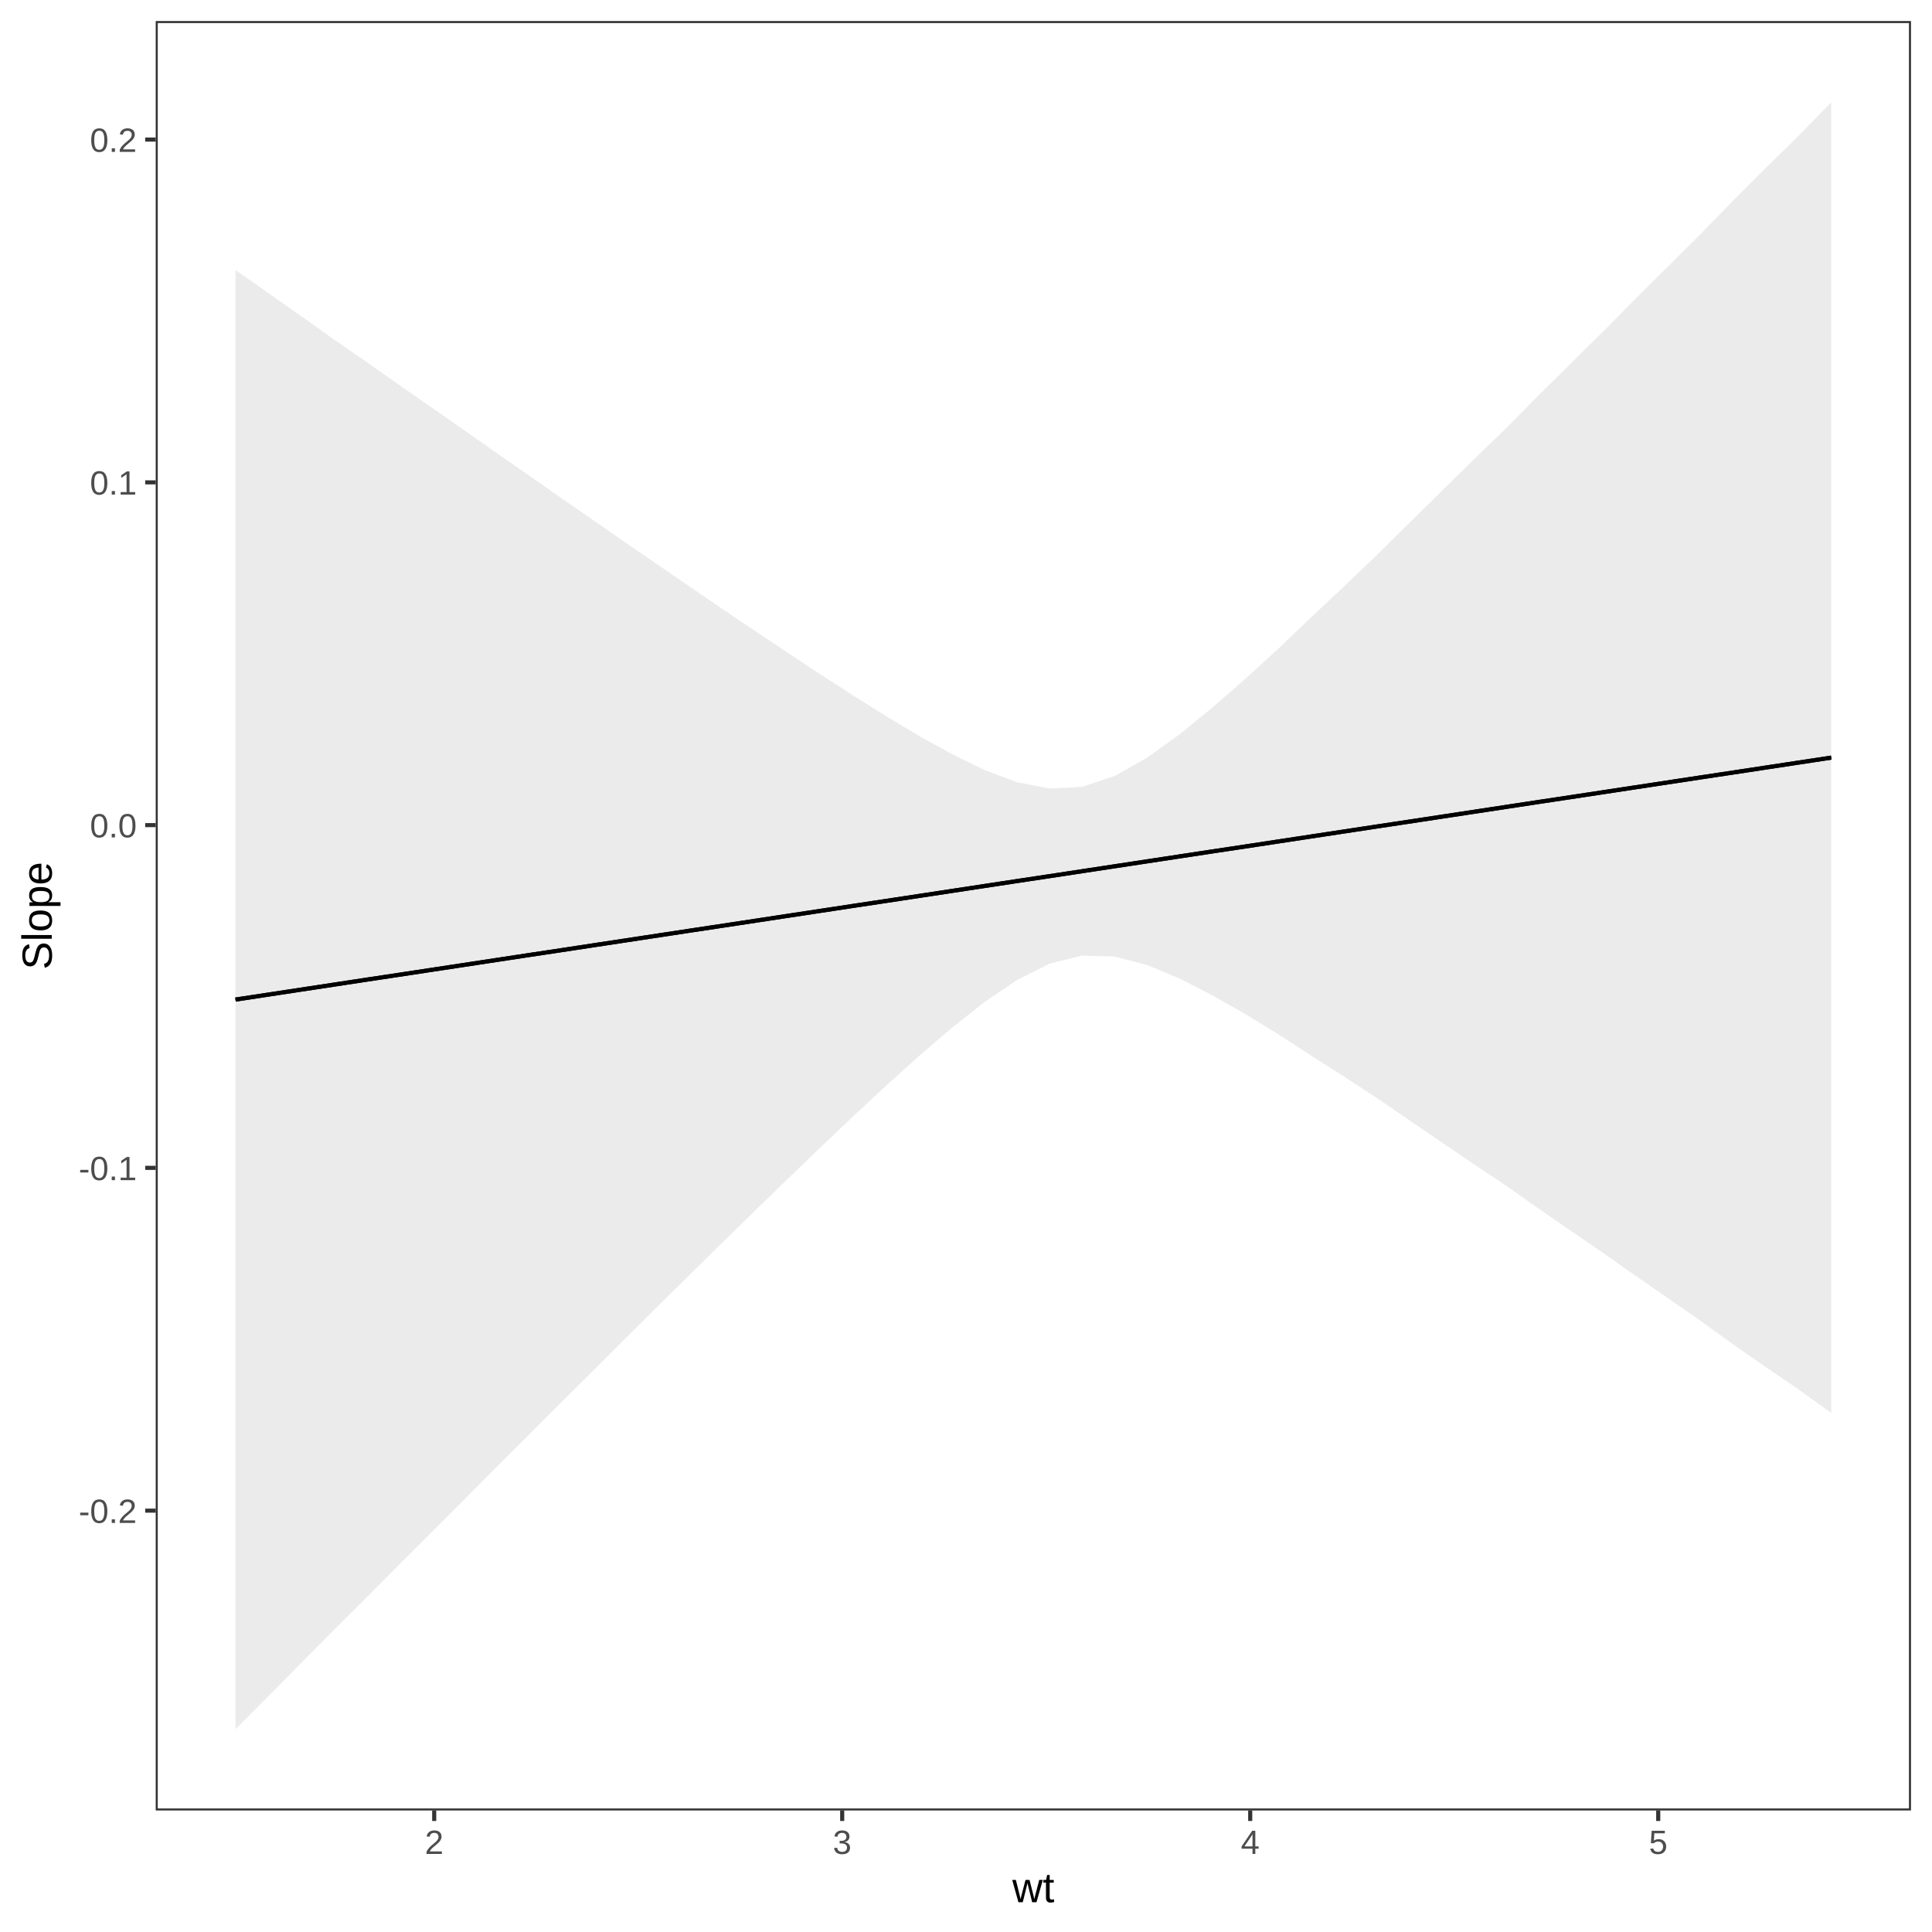
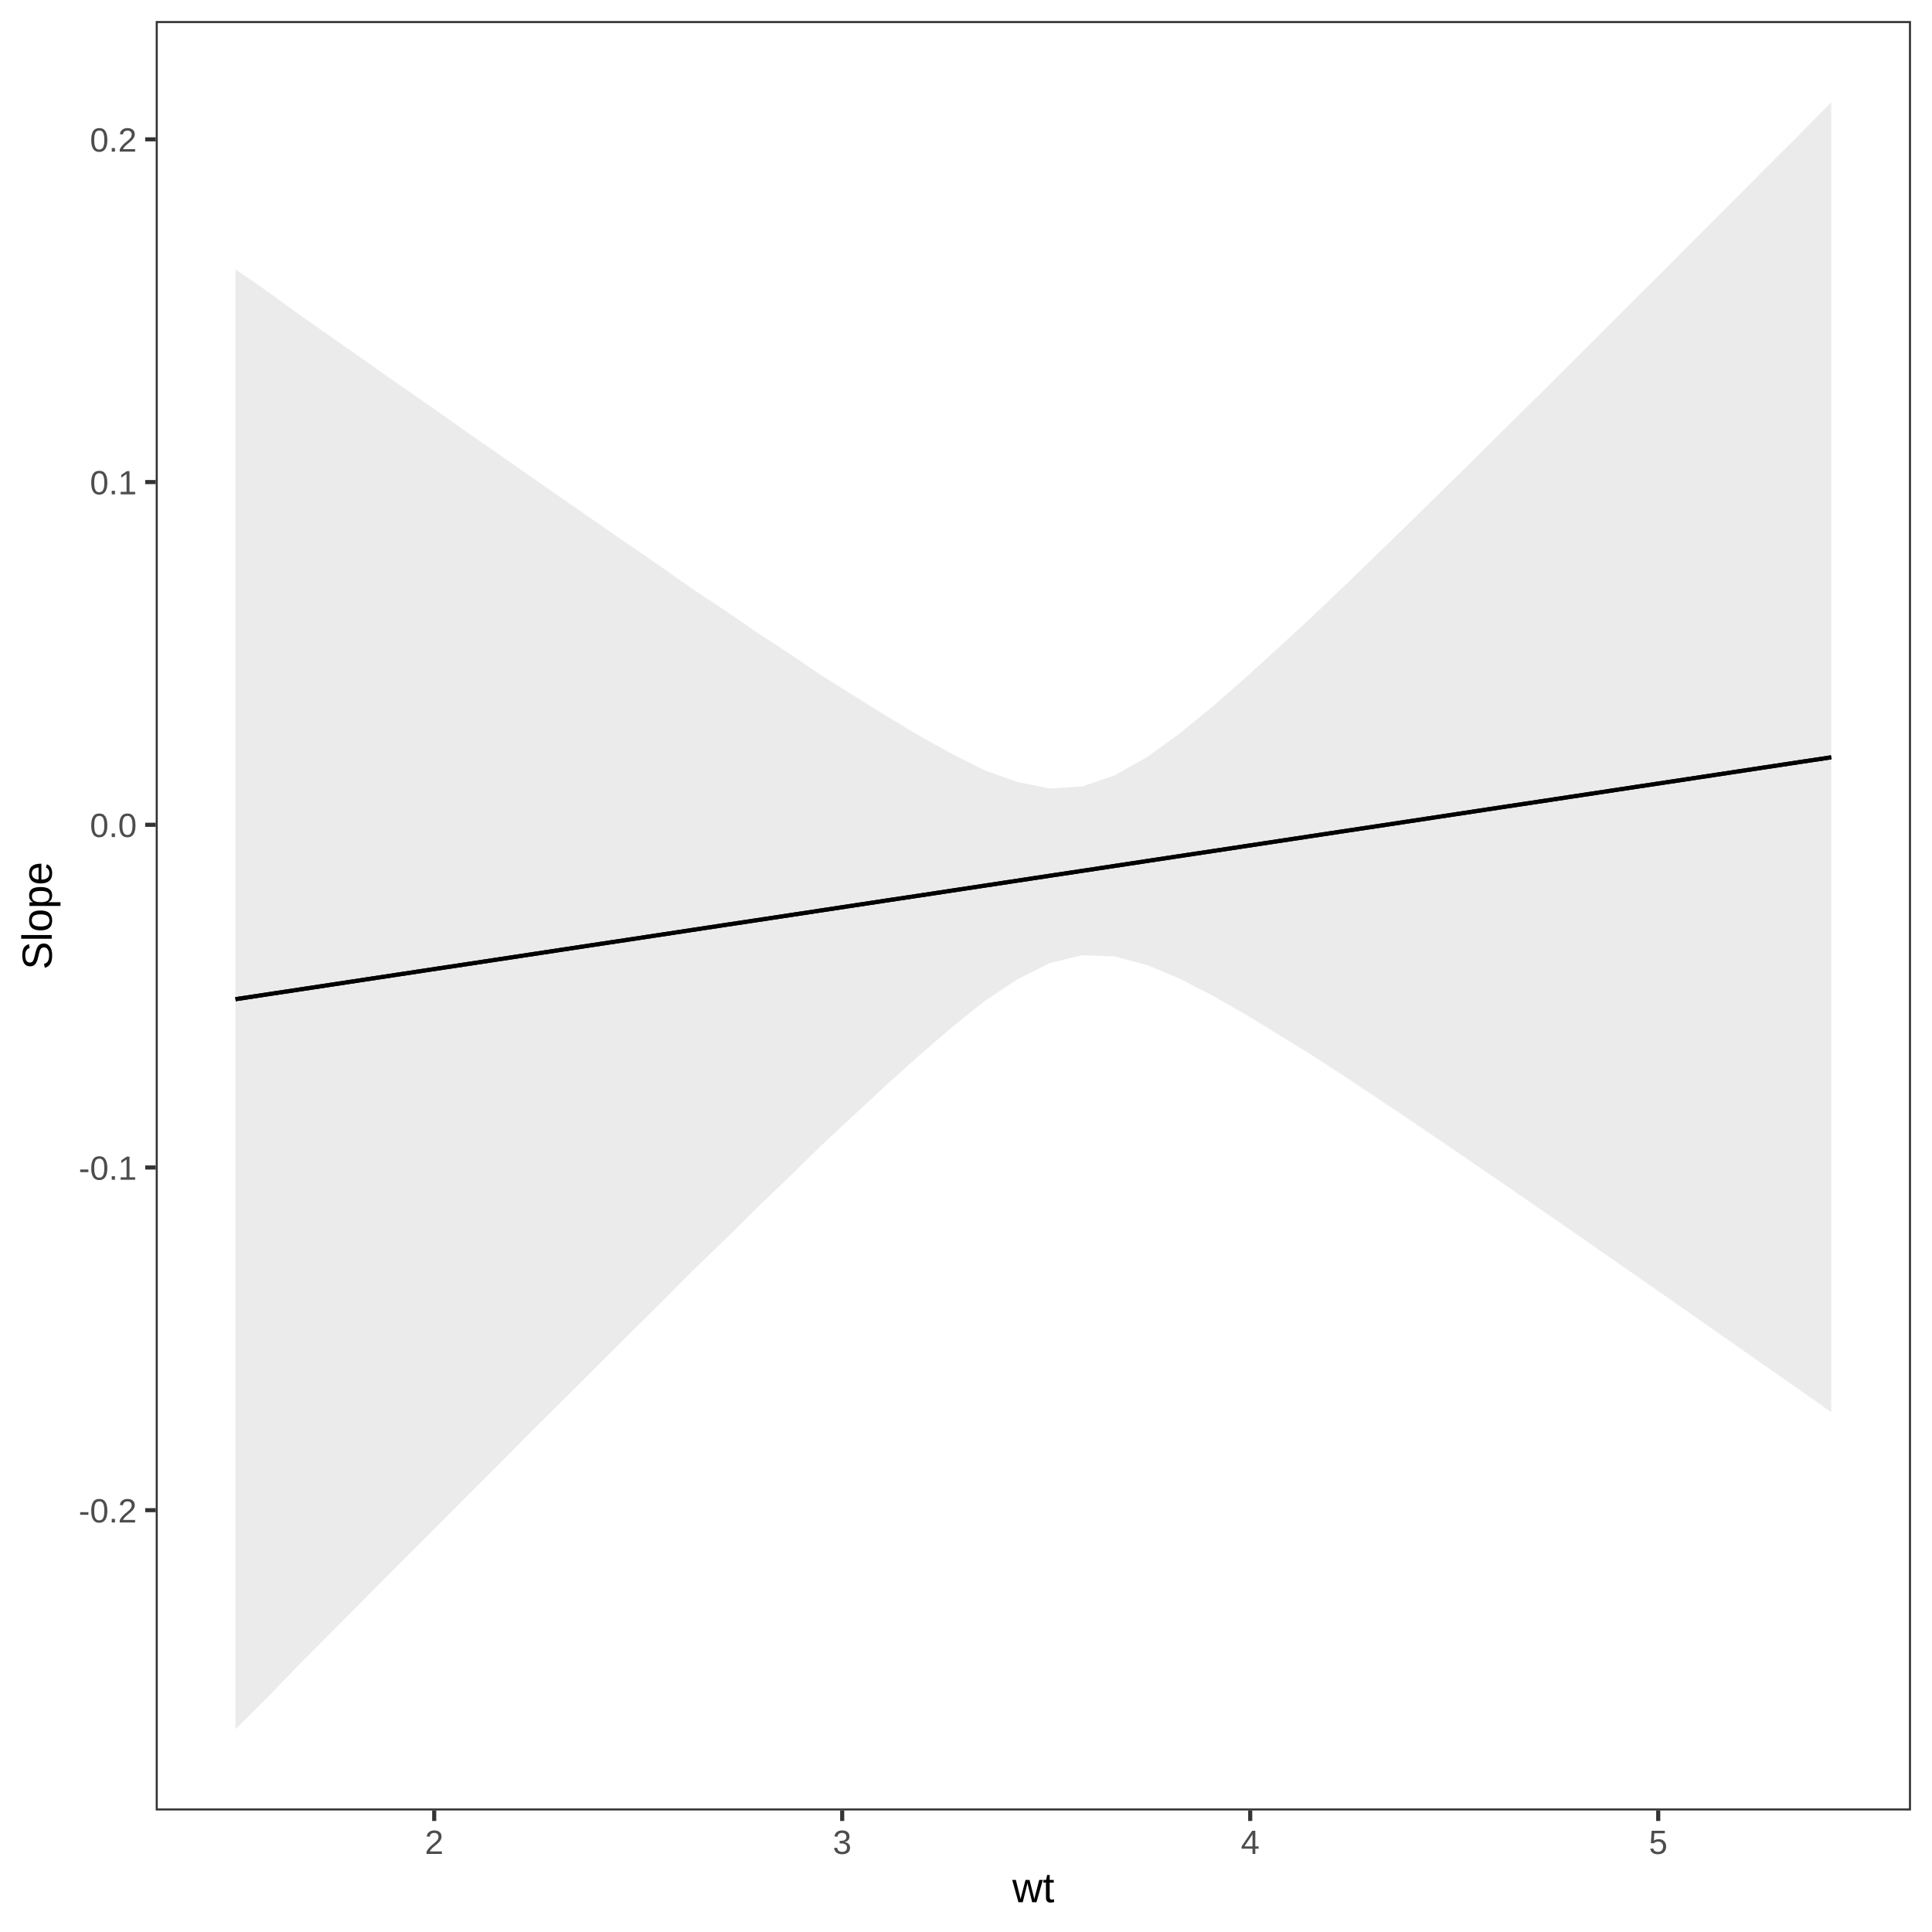
<svg xmlns="http://www.w3.org/2000/svg" class="svglite" width="504.00pt" height="504.00pt" viewBox="0 0 504.00 504.00">
  <defs>
    <style type="text/css">
    .svglite line, .svglite polyline, .svglite polygon, .svglite path, .svglite rect, .svglite circle {
      fill: none;
      stroke: #000000;
      stroke-linecap: round;
      stroke-linejoin: round;
      stroke-miterlimit: 10.00;
    }
    .svglite text {
      white-space: pre;
    }
  </style>
  </defs>
  <rect width="100%" height="100%" style="stroke: none; fill: #FFFFFF;" />
  <defs>
    <clipPath id="cpMC4wMHw1MDQuMDB8MC4wMHw1MDQuMDA=">
      <rect x="0.00" y="0.00" width="504.00" height="504.00" />
    </clipPath>
  </defs>
  <g clip-path="url(#cpMC4wMHw1MDQuMDB8MC4wMHw1MDQuMDA=)">
    <rect x="0.00" y="0.00" width="504.00" height="504.00" style="stroke-width: 1.07; stroke: #FFFFFF; fill: #FFFFFF;" />
  </g>
  <defs>
    <clipPath id="cpNDAuNjJ8NDk4LjUyfDUuNDh8NDcyLjI5">
      <rect x="40.62" y="5.48" width="457.90" height="466.82" />
    </clipPath>
  </defs>
  <g clip-path="url(#cpNDAuNjJ8NDk4LjUyfDUuNDh8NDcyLjI5)">
    <rect x="40.62" y="5.48" width="457.90" height="466.82" style="stroke-width: 1.07; stroke: none; fill: #FFFFFF;" />
-     <polygon points="61.43,70.44 69.93,76.39 78.42,82.38 86.92,88.41 95.41,94.28 103.91,100.27 112.40,106.16 120.90,112.10 129.40,118.07 137.89,123.97 146.39,129.91 154.88,135.77 163.38,141.69 171.87,147.51 180.37,153.34 188.86,159.13 197.36,164.85 205.85,170.53 214.35,176.13 222.84,181.61 231.34,186.93 239.84,192.03 248.33,196.72 256.83,200.87 265.32,204.05 273.82,205.73 282.31,205.25 290.81,202.41 299.30,197.62 307.80,191.51 316.29,184.56 324.79,177.16 333.29,169.39 341.78,161.28 350.28,153.30 358.77,145.18 367.27,136.80 375.76,128.42 384.26,120.06 392.75,111.84 401.25,103.26 409.74,94.83 418.24,86.45 426.73,77.88 435.23,69.42 443.73,60.95 452.22,52.24 460.72,43.76 469.21,35.38 477.71,26.70 477.71,368.58 469.21,362.47 460.72,356.68 452.22,350.77 443.73,344.64 435.23,338.74 426.73,332.86 418.24,326.87 409.74,321.06 401.25,315.21 392.75,309.21 384.26,303.56 375.76,297.77 367.27,291.97 358.77,286.17 350.28,280.63 341.78,275.22 333.29,269.69 324.79,264.50 316.29,259.67 307.80,255.29 299.30,251.76 290.81,249.55 282.31,249.28 273.82,251.38 265.32,255.64 256.83,261.40 248.33,268.12 239.84,275.39 231.34,283.06 222.84,290.96 214.35,299.01 205.85,307.19 197.36,315.45 188.86,323.74 180.37,332.10 171.87,340.51 163.38,348.91 154.88,357.41 146.39,365.84 137.89,374.36 129.40,382.83 120.90,391.38 112.40,399.89 103.91,408.36 95.41,416.93 86.92,425.38 78.42,433.99 69.93,442.55 61.43,451.08 " style="stroke-width: 0.00; stroke: none; stroke-linecap: butt; fill: #333333; fill-opacity: 0.10;" />
-     <polyline points="61.43,70.44 69.93,76.39 78.42,82.38 86.92,88.41 95.41,94.28 103.91,100.27 112.40,106.16 120.90,112.10 129.40,118.07 137.89,123.97 146.39,129.91 154.88,135.77 163.38,141.69 171.87,147.51 180.37,153.34 188.86,159.13 197.36,164.85 205.85,170.53 214.35,176.13 222.84,181.61 231.34,186.93 239.84,192.03 248.33,196.72 256.83,200.87 265.32,204.05 273.82,205.73 282.31,205.25 290.81,202.41 299.30,197.62 307.80,191.51 316.29,184.56 324.79,177.16 333.29,169.39 341.78,161.28 350.28,153.30 358.77,145.18 367.27,136.80 375.76,128.42 384.26,120.06 392.75,111.84 401.25,103.26 409.74,94.83 418.24,86.45 426.73,77.88 435.23,69.42 443.73,60.95 452.22,52.24 460.72,43.76 469.21,35.38 477.71,26.70 " style="stroke-width: 1.07; stroke: none; stroke-linecap: butt;" />
-     <polyline points="477.71,368.58 469.21,362.47 460.72,356.68 452.22,350.77 443.73,344.64 435.23,338.74 426.73,332.86 418.24,326.87 409.74,321.06 401.25,315.21 392.75,309.21 384.26,303.56 375.76,297.77 367.27,291.97 358.77,286.17 350.28,280.63 341.78,275.22 333.29,269.69 324.79,264.50 316.29,259.67 307.80,255.29 299.30,251.76 290.81,249.55 282.31,249.28 273.82,251.38 265.32,255.64 256.83,261.40 248.33,268.12 239.84,275.39 231.34,283.06 222.84,290.96 214.35,299.01 205.85,307.19 197.36,315.45 188.86,323.74 180.37,332.10 171.87,340.51 163.38,348.91 154.88,357.41 146.39,365.84 137.89,374.36 129.40,382.83 120.90,391.38 112.40,399.89 103.91,408.36 95.41,416.93 86.92,425.38 78.42,433.99 69.93,442.55 61.43,451.08 " style="stroke-width: 1.07; stroke: none; stroke-linecap: butt;" />
-     <polyline points="61.43,260.76 69.93,259.47 78.42,258.18 86.92,256.89 95.41,255.60 103.91,254.32 112.40,253.03 120.90,251.74 129.40,250.45 137.89,249.16 146.39,247.88 154.88,246.59 163.38,245.30 171.87,244.01 180.37,242.72 188.86,241.44 197.36,240.15 205.85,238.86 214.35,237.57 222.84,236.28 231.34,235.00 239.84,233.71 248.33,232.42 256.83,231.13 265.32,229.84 273.82,228.56 282.31,227.27 290.81,225.98 299.30,224.69 307.80,223.40 316.29,222.11 324.79,220.83 333.29,219.54 341.78,218.25 350.28,216.96 358.77,215.67 367.27,214.39 375.76,213.10 384.26,211.81 392.75,210.52 401.25,209.23 409.74,207.95 418.24,206.66 426.73,205.37 435.23,204.08 443.73,202.79 452.22,201.51 460.72,200.22 469.21,198.93 477.71,197.64 " style="stroke-width: 1.07; stroke-linecap: butt;" />
-     <polyline points="61.43,260.76 69.93,259.47 78.42,258.18 86.92,256.89 95.41,255.60 103.91,254.32 112.40,253.03 120.90,251.74 129.40,250.45 137.89,249.16 146.39,247.88 154.88,246.59 163.38,245.30 171.87,244.01 180.37,242.72 188.86,241.44 197.36,240.15 205.85,238.86 214.35,237.57 222.84,236.28 231.34,235.00 239.84,233.71 248.33,232.42 256.83,231.13 265.32,229.84 273.82,228.56 282.31,227.27 290.81,225.98 299.30,224.69 307.80,223.40 316.29,222.11 324.79,220.83 333.29,219.54 341.78,218.25 350.28,216.96 358.77,215.67 367.27,214.39 375.76,213.10 384.26,211.81 392.75,210.52 401.25,209.23 409.74,207.95 418.24,206.66 426.73,205.37 435.23,204.08 443.73,202.79 452.22,201.51 460.72,200.22 469.21,198.93 477.71,197.64 " style="stroke-width: 1.07; stroke-linecap: butt;" />
+     <polygon points="61.43,70.25 69.93,76.13 78.42,82.33 86.92,88.26 95.41,94.23 103.91,100.20 112.40,106.09 120.90,112.09 129.40,118.00 137.89,123.96 146.39,129.86 154.88,135.73 163.38,141.64 171.87,147.46 180.37,153.44 188.86,159.06 197.36,164.92 205.85,170.47 214.35,176.23 222.84,181.55 231.34,186.86 239.84,191.95 248.33,196.66 256.83,200.92 265.32,203.98 273.82,205.70 282.31,205.16 290.81,202.27 299.30,197.44 307.80,191.29 316.29,184.34 324.79,176.92 333.29,169.15 341.78,161.36 350.28,153.25 358.77,145.05 367.27,136.78 375.76,128.45 384.26,120.08 392.75,111.67 401.25,103.25 409.74,94.79 418.24,86.32 426.73,77.83 435.23,69.34 443.73,60.82 452.22,52.30 460.72,43.77 469.21,35.29 477.71,26.70 477.71,368.41 469.21,362.40 460.72,356.49 452.22,350.54 443.73,344.60 435.23,338.65 426.73,332.74 418.24,326.82 409.74,320.92 401.25,315.05 392.75,309.20 384.26,303.36 375.76,297.57 367.27,291.81 358.77,286.12 350.28,280.50 341.78,274.97 333.29,269.75 324.79,264.55 316.29,259.71 307.80,255.33 299.30,251.77 290.81,249.51 282.31,249.19 273.82,251.23 265.32,255.52 256.83,261.16 248.33,267.99 239.84,275.29 231.34,282.94 222.84,290.84 214.35,298.73 205.85,307.06 197.36,315.19 188.86,323.62 180.37,331.82 171.87,340.38 163.38,348.77 154.88,357.26 146.39,365.70 137.89,374.18 129.40,382.71 120.90,391.20 112.40,399.78 103.91,408.25 95.41,416.79 86.92,425.33 78.42,433.84 69.93,442.62 61.43,451.08 " style="stroke-width: 0.00; stroke: none; stroke-linecap: butt; fill: #333333; fill-opacity: 0.10;" />
+     <polyline points="61.43,70.25 69.93,76.13 78.42,82.33 86.92,88.26 95.41,94.23 103.91,100.20 112.40,106.09 120.90,112.09 129.40,118.00 137.89,123.96 146.39,129.86 154.88,135.73 163.38,141.64 171.87,147.46 180.37,153.44 188.86,159.06 197.36,164.92 205.85,170.47 214.35,176.23 222.84,181.55 231.34,186.86 239.84,191.95 248.33,196.66 256.83,200.92 265.32,203.98 273.82,205.70 282.31,205.16 290.81,202.27 299.30,197.44 307.80,191.29 316.29,184.34 324.79,176.92 333.29,169.15 341.78,161.36 350.28,153.25 358.77,145.05 367.27,136.78 375.76,128.45 384.26,120.08 392.75,111.67 401.25,103.25 409.74,94.79 418.24,86.32 426.73,77.83 435.23,69.34 443.73,60.82 452.22,52.30 460.72,43.77 469.21,35.29 477.71,26.70 " style="stroke-width: 1.07; stroke: none; stroke-linecap: butt;" />
+     <polyline points="477.71,368.41 469.21,362.40 460.72,356.49 452.22,350.54 443.73,344.60 435.23,338.65 426.73,332.74 418.24,326.82 409.74,320.92 401.25,315.05 392.75,309.20 384.26,303.36 375.76,297.57 367.27,291.81 358.77,286.12 350.28,280.50 341.78,274.97 333.29,269.75 324.79,264.55 316.29,259.71 307.80,255.33 299.30,251.77 290.81,249.51 282.31,249.19 273.82,251.23 265.32,255.52 256.83,261.16 248.33,267.99 239.84,275.29 231.34,282.94 222.84,290.84 214.35,298.73 205.85,307.06 197.36,315.19 188.86,323.62 180.37,331.82 171.87,340.38 163.38,348.77 154.88,357.26 146.39,365.70 137.89,374.18 129.40,382.71 120.90,391.20 112.40,399.78 103.91,408.25 95.41,416.79 86.92,425.33 78.42,433.84 69.93,442.62 61.43,451.08 " style="stroke-width: 1.07; stroke: none; stroke-linecap: butt;" />
+     <polyline points="61.43,260.66 69.93,259.37 78.42,258.09 86.92,256.80 95.41,255.51 103.91,254.22 112.40,252.93 120.90,251.65 129.40,250.36 137.89,249.07 146.39,247.78 154.88,246.49 163.38,245.21 171.87,243.92 180.37,242.63 188.86,241.34 197.36,240.06 205.85,238.77 214.35,237.48 222.84,236.19 231.34,234.90 239.84,233.62 248.33,232.33 256.83,231.04 265.32,229.75 273.82,228.46 282.31,227.18 290.81,225.89 299.30,224.60 307.80,223.31 316.29,222.03 324.79,220.74 333.29,219.45 341.78,218.16 350.28,216.87 358.77,215.59 367.27,214.30 375.76,213.01 384.26,211.72 392.75,210.43 401.25,209.15 409.74,207.86 418.24,206.57 426.73,205.28 435.23,204.00 443.73,202.71 452.22,201.42 460.72,200.13 469.21,198.84 477.71,197.56 " style="stroke-width: 1.07; stroke-linecap: butt;" />
+     <polyline points="61.43,260.66 69.93,259.37 78.42,258.09 86.92,256.80 95.41,255.51 103.91,254.22 112.40,252.93 120.90,251.65 129.40,250.36 137.89,249.07 146.39,247.78 154.88,246.49 163.38,245.21 171.87,243.92 180.37,242.63 188.86,241.34 197.36,240.06 205.85,238.77 214.35,237.48 222.84,236.19 231.34,234.90 239.84,233.62 248.33,232.33 256.83,231.04 265.32,229.75 273.82,228.46 282.31,227.18 290.81,225.89 299.30,224.60 307.80,223.31 316.29,222.03 324.79,220.74 333.29,219.45 341.78,218.16 350.28,216.87 358.77,215.59 367.27,214.30 375.76,213.01 384.26,211.72 392.75,210.43 401.25,209.15 409.74,207.86 418.24,206.57 426.73,205.28 435.23,204.00 443.73,202.71 452.22,201.42 460.72,200.13 469.21,198.84 477.71,197.56 " style="stroke-width: 1.07; stroke-linecap: butt;" />
    <rect x="40.62" y="5.48" width="457.90" height="466.82" style="stroke-width: 1.07; stroke: #333333;" />
  </g>
  <g clip-path="url(#cpMC4wMHw1MDQuMDB8MC4wMHw1MDQuMDA=)">
-     <text x="35.69" y="397.29" text-anchor="end" style="font-size: 8.80px;fill: #4D4D4D; font-family: &quot;Arimo&quot;;" textLength="17.16px" lengthAdjust="spacingAndGlyphs">-0.2</text>
-     <text x="35.69" y="307.87" text-anchor="end" style="font-size: 8.80px;fill: #4D4D4D; font-family: &quot;Arimo&quot;;" textLength="17.16px" lengthAdjust="spacingAndGlyphs">-0.1</text>
-     <text x="35.69" y="218.45" text-anchor="end" style="font-size: 8.80px;fill: #4D4D4D; font-family: &quot;Arimo&quot;;" textLength="13.98px" lengthAdjust="spacingAndGlyphs">0.0</text>
-     <text x="35.69" y="129.03" text-anchor="end" style="font-size: 8.80px;fill: #4D4D4D; font-family: &quot;Arimo&quot;;" textLength="13.98px" lengthAdjust="spacingAndGlyphs">0.1</text>
-     <text x="35.69" y="39.62" text-anchor="end" style="font-size: 8.80px;fill: #4D4D4D; font-family: &quot;Arimo&quot;;" textLength="13.98px" lengthAdjust="spacingAndGlyphs">0.2</text>
-     <polyline points="37.88,394.08 40.62,394.08 " style="stroke-width: 1.07; stroke: #333333; stroke-linecap: butt;" />
-     <polyline points="37.88,304.66 40.62,304.66 " style="stroke-width: 1.07; stroke: #333333; stroke-linecap: butt;" />
-     <polyline points="37.88,215.25 40.62,215.25 " style="stroke-width: 1.07; stroke: #333333; stroke-linecap: butt;" />
-     <polyline points="37.88,125.83 40.62,125.83 " style="stroke-width: 1.07; stroke: #333333; stroke-linecap: butt;" />
-     <polyline points="37.88,36.41 40.62,36.41 " style="stroke-width: 1.07; stroke: #333333; stroke-linecap: butt;" />
+     <text x="35.69" y="397.17" text-anchor="end" style="font-size: 8.80px;fill: #4D4D4D; font-family: &quot;Arimo&quot;;" textLength="17.16px" lengthAdjust="spacingAndGlyphs">-0.2</text>
+     <text x="35.69" y="307.77" text-anchor="end" style="font-size: 8.80px;fill: #4D4D4D; font-family: &quot;Arimo&quot;;" textLength="17.16px" lengthAdjust="spacingAndGlyphs">-0.1</text>
+     <text x="35.69" y="218.36" text-anchor="end" style="font-size: 8.80px;fill: #4D4D4D; font-family: &quot;Arimo&quot;;" textLength="13.98px" lengthAdjust="spacingAndGlyphs">0.0</text>
+     <text x="35.69" y="128.96" text-anchor="end" style="font-size: 8.80px;fill: #4D4D4D; font-family: &quot;Arimo&quot;;" textLength="13.98px" lengthAdjust="spacingAndGlyphs">0.1</text>
+     <text x="35.69" y="39.56" text-anchor="end" style="font-size: 8.80px;fill: #4D4D4D; font-family: &quot;Arimo&quot;;" textLength="13.98px" lengthAdjust="spacingAndGlyphs">0.2</text>
+     <polyline points="37.88,393.96 40.62,393.96 " style="stroke-width: 1.07; stroke: #333333; stroke-linecap: butt;" />
+     <polyline points="37.88,304.56 40.62,304.56 " style="stroke-width: 1.07; stroke: #333333; stroke-linecap: butt;" />
+     <polyline points="37.88,215.16 40.62,215.16 " style="stroke-width: 1.07; stroke: #333333; stroke-linecap: butt;" />
+     <polyline points="37.88,125.76 40.62,125.76 " style="stroke-width: 1.07; stroke: #333333; stroke-linecap: butt;" />
+     <polyline points="37.88,36.35 40.62,36.35 " style="stroke-width: 1.07; stroke: #333333; stroke-linecap: butt;" />
    <polyline points="113.27,475.03 113.27,472.29 " style="stroke-width: 1.07; stroke: #333333; stroke-linecap: butt;" />
    <polyline points="219.70,475.03 219.70,472.29 " style="stroke-width: 1.07; stroke: #333333; stroke-linecap: butt;" />
    <polyline points="326.14,475.03 326.14,472.29 " style="stroke-width: 1.07; stroke: #333333; stroke-linecap: butt;" />
    <polyline points="432.58,475.03 432.58,472.29 " style="stroke-width: 1.07; stroke: #333333; stroke-linecap: butt;" />
    <text x="113.27" y="483.64" text-anchor="middle" style="font-size: 8.80px;fill: #4D4D4D; font-family: &quot;Arimo&quot;;" textLength="5.59px" lengthAdjust="spacingAndGlyphs">2</text>
    <text x="219.70" y="483.64" text-anchor="middle" style="font-size: 8.80px;fill: #4D4D4D; font-family: &quot;Arimo&quot;;" textLength="5.59px" lengthAdjust="spacingAndGlyphs">3</text>
    <text x="326.14" y="483.64" text-anchor="middle" style="font-size: 8.80px;fill: #4D4D4D; font-family: &quot;Arimo&quot;;" textLength="5.59px" lengthAdjust="spacingAndGlyphs">4</text>
    <text x="432.58" y="483.64" text-anchor="middle" style="font-size: 8.80px;fill: #4D4D4D; font-family: &quot;Arimo&quot;;" textLength="5.59px" lengthAdjust="spacingAndGlyphs">5</text>
    <text x="269.57" y="496.23" text-anchor="middle" style="font-size: 11.00px; font-family: &quot;Arimo&quot;;" textLength="13.31px" lengthAdjust="spacingAndGlyphs">wt</text>
    <text transform="translate(13.50,238.89) rotate(-90)" text-anchor="middle" style="font-size: 11.00px; font-family: &quot;Arimo&quot;;" textLength="30.53px" lengthAdjust="spacingAndGlyphs">Slope</text>
  </g>
</svg>
